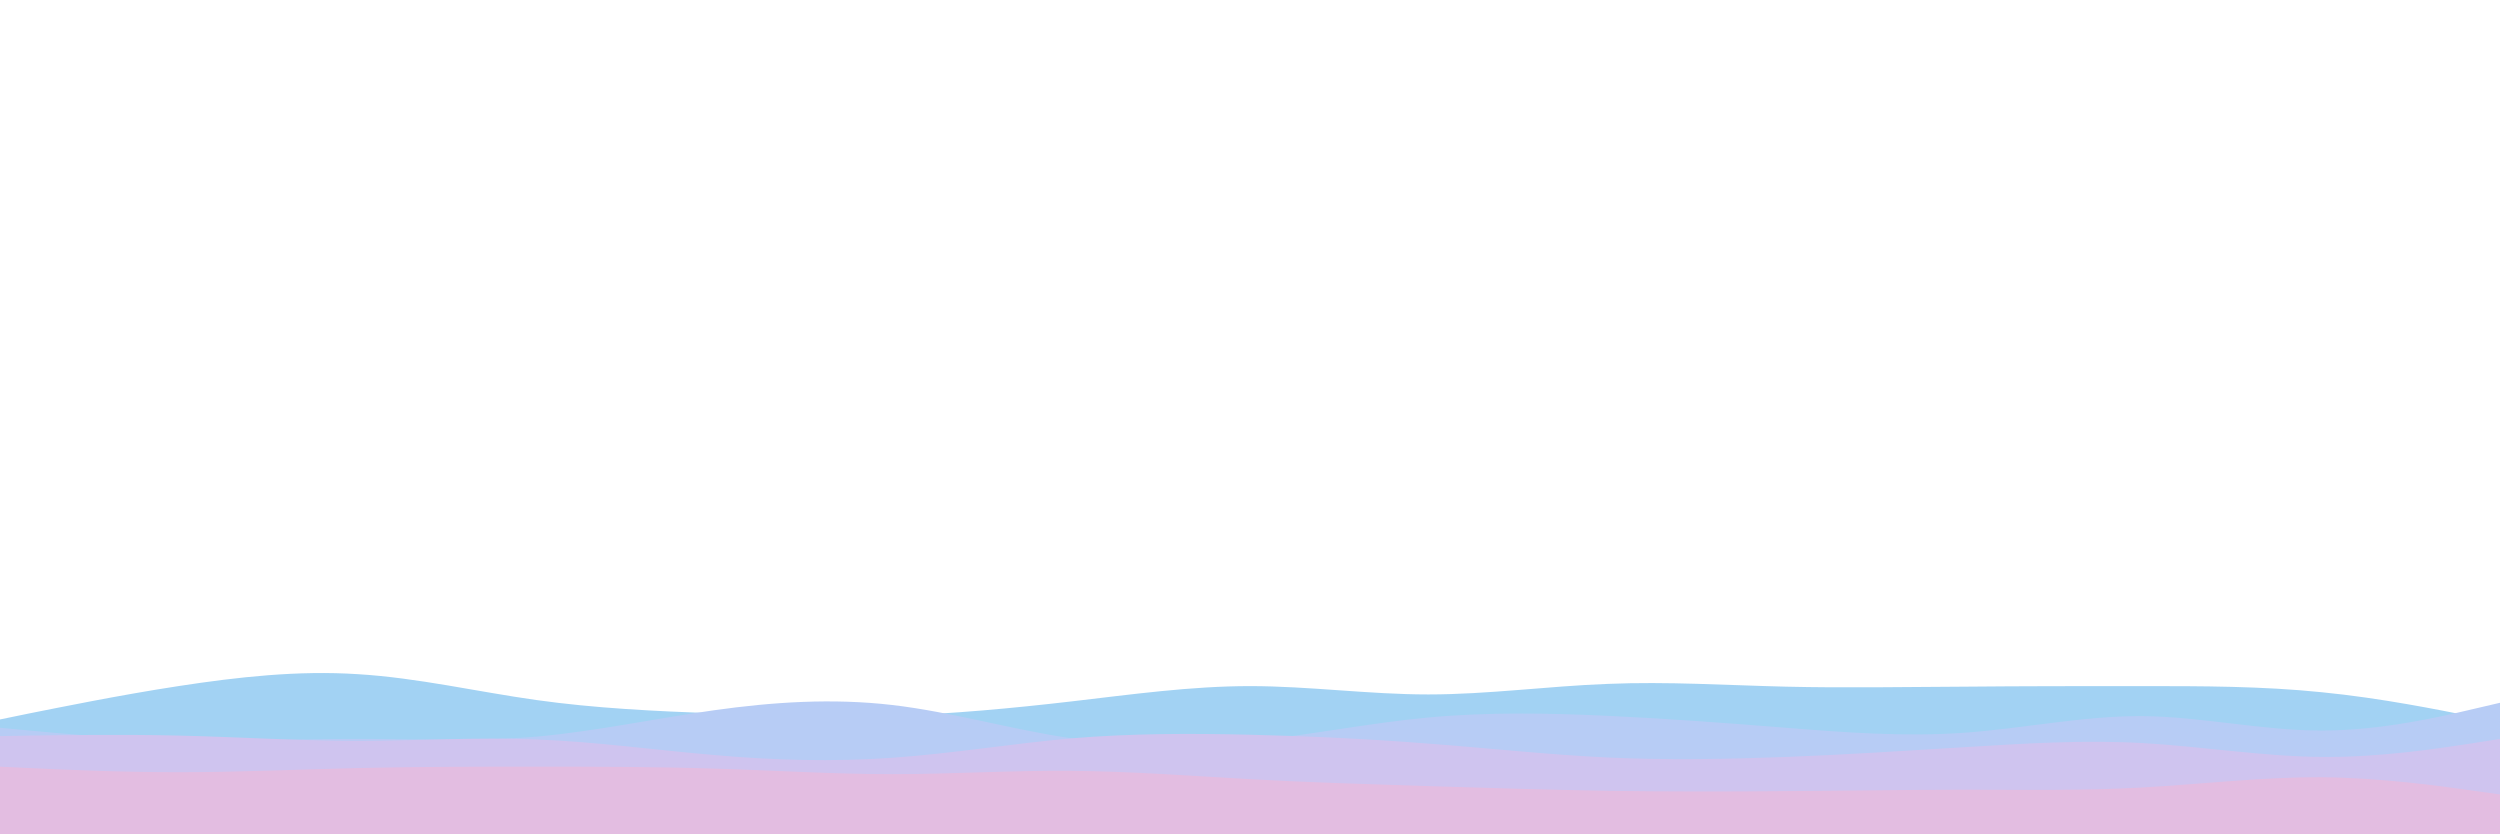
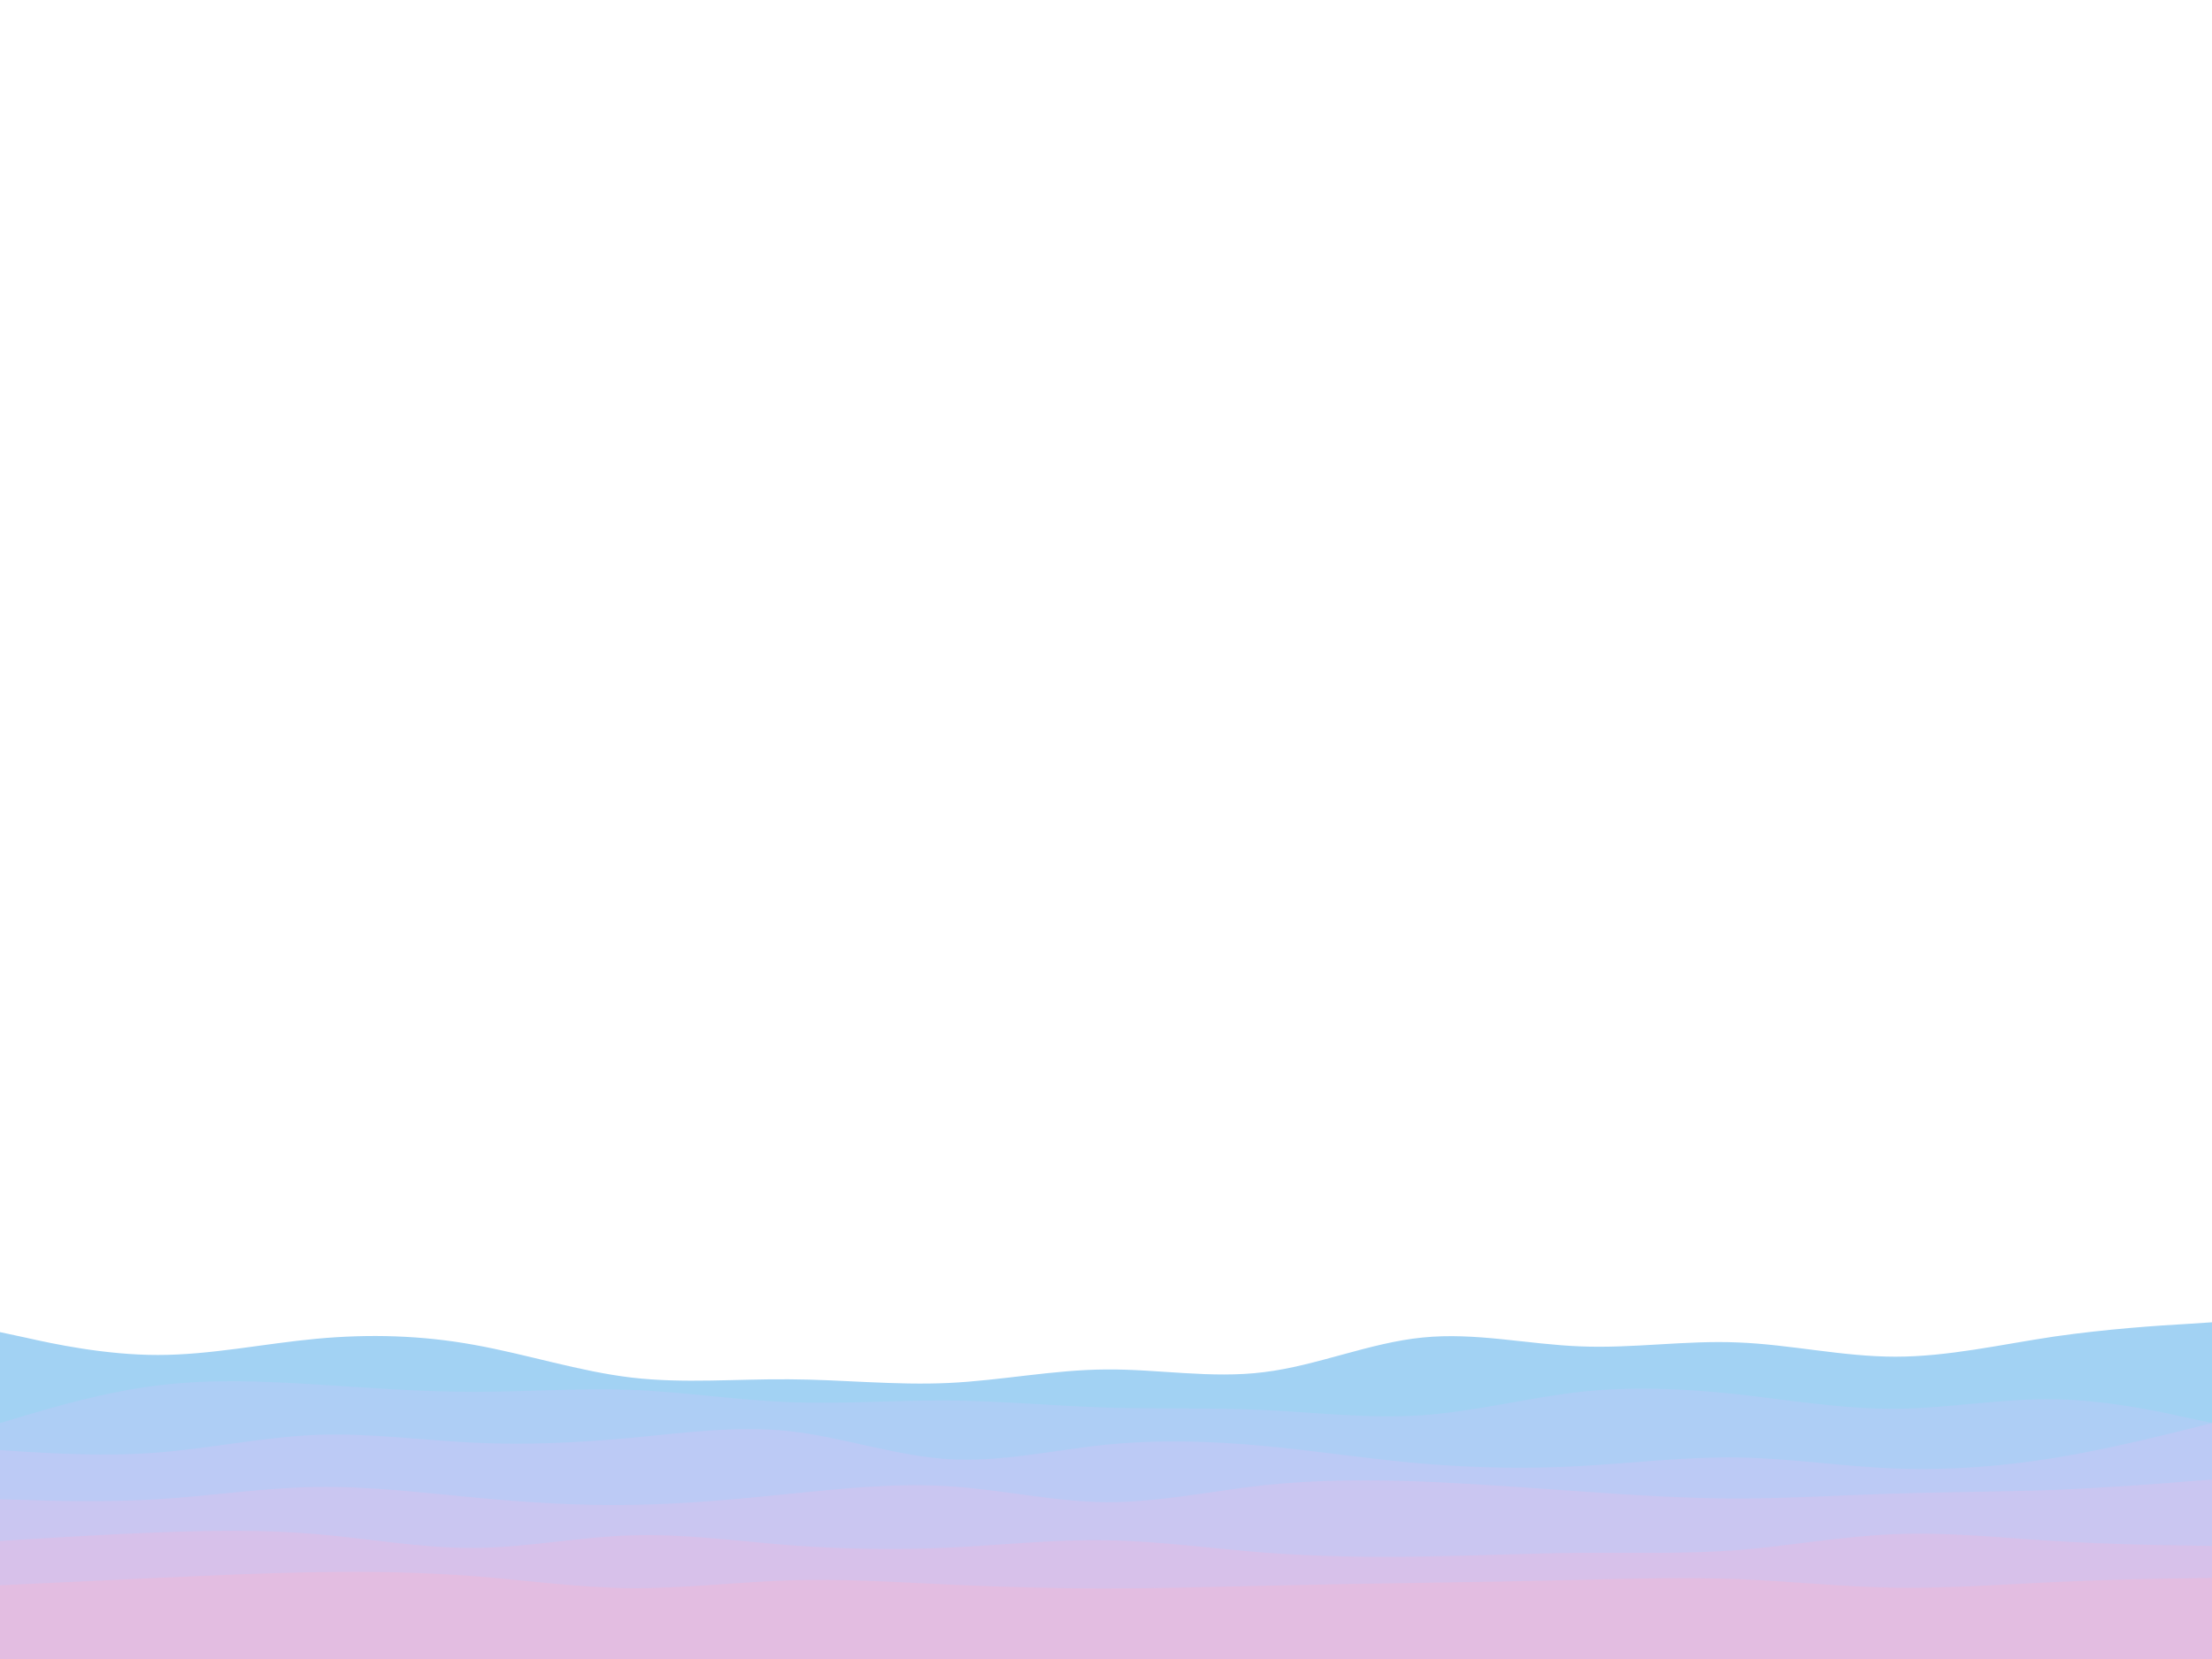
- <svg xmlns="http://www.w3.org/2000/svg" id="visual" viewBox="0 0 900 300" width="900" height="300" version="1.1">
-   <path d="M0 259L10.7 256.8C21.3 254.7 42.7 250.3 64.2 247C85.7 243.7 107.3 241.3 128.8 242.7C150.3 244 171.7 249 193 252C214.3 255 235.7 256 257 256.8C278.3 257.7 299.7 258.3 321.2 257.7C342.7 257 364.3 255 385.8 252.5C407.3 250 428.7 247 450 247C471.3 247 492.7 250 514.2 250C535.7 250 557.3 247 578.8 246.2C600.3 245.3 621.7 246.7 643 247.2C664.3 247.7 685.7 247.3 707 247.2C728.3 247 749.7 247 771.2 247C792.7 247 814.3 247 835.8 249.2C857.3 251.3 878.7 255.7 889.3 257.8L900 260L900 301L889.3 301C878.7 301 857.3 301 835.8 301C814.3 301 792.7 301 771.2 301C749.7 301 728.3 301 707 301C685.7 301 664.3 301 643 301C621.7 301 600.3 301 578.8 301C557.3 301 535.7 301 514.2 301C492.7 301 471.3 301 450 301C428.7 301 407.3 301 385.8 301C364.3 301 342.7 301 321.2 301C299.7 301 278.3 301 257 301C235.7 301 214.3 301 193 301C171.7 301 150.3 301 128.8 301C107.3 301 85.7 301 64.2 301C42.7 301 21.3 301 10.7 301L0 301Z" fill="#a2d2f3" />
-   <path d="M0 262L10.7 263C21.3 264 42.7 266 64.2 266.5C85.7 267 107.3 266 128.8 266C150.3 266 171.7 267 193 265.2C214.3 263.3 235.7 258.7 257 255.7C278.3 252.7 299.7 251.3 321.2 253.8C342.7 256.3 364.3 262.7 385.8 265.8C407.3 269 428.7 269 450 266.8C471.3 264.7 492.7 260.3 514.2 258.3C535.7 256.3 557.3 256.7 578.8 257.7C600.3 258.7 621.7 260.3 643 262C664.3 263.7 685.7 265.3 707 263.8C728.3 262.3 749.7 257.7 771.2 257.8C792.7 258 814.3 263 835.8 263C857.3 263 878.7 258 889.3 255.5L900 253L900 301L889.3 301C878.7 301 857.3 301 835.8 301C814.3 301 792.7 301 771.2 301C749.7 301 728.3 301 707 301C685.7 301 664.3 301 643 301C621.7 301 600.3 301 578.8 301C557.3 301 535.7 301 514.2 301C492.7 301 471.3 301 450 301C428.7 301 407.3 301 385.8 301C364.3 301 342.7 301 321.2 301C299.7 301 278.3 301 257 301C235.7 301 214.3 301 193 301C171.7 301 150.3 301 128.8 301C107.3 301 85.7 301 64.2 301C42.7 301 21.3 301 10.7 301L0 301Z" fill="#b7ccf5" />
-   <path d="M0 265L10.7 264.8C21.3 264.7 42.7 264.3 64.2 264.8C85.7 265.3 107.3 266.7 128.8 266.7C150.3 266.7 171.7 265.3 193 266.2C214.3 267 235.7 270 257 271.8C278.3 273.7 299.7 274.3 321.2 272.8C342.7 271.3 364.3 267.7 385.8 265.8C407.3 264 428.7 264 450 264.5C471.3 265 492.7 266 514.2 267.7C535.7 269.3 557.3 271.7 578.8 272.7C600.3 273.7 621.7 273.3 643 272.5C664.3 271.7 685.7 270.3 707 269C728.3 267.7 749.7 266.3 771.2 267.5C792.7 268.7 814.3 272.3 835.8 272.5C857.3 272.7 878.7 269.3 889.3 267.7L900 266L900 301L889.3 301C878.7 301 857.3 301 835.8 301C814.3 301 792.7 301 771.2 301C749.7 301 728.3 301 707 301C685.7 301 664.3 301 643 301C621.7 301 600.3 301 578.8 301C557.3 301 535.7 301 514.2 301C492.7 301 471.3 301 450 301C428.7 301 407.3 301 385.8 301C364.3 301 342.7 301 321.2 301C299.7 301 278.3 301 257 301C235.7 301 214.3 301 193 301C171.7 301 150.3 301 128.8 301C107.3 301 85.7 301 64.2 301C42.7 301 21.3 301 10.7 301L0 301Z" fill="#cfc4ef" />
-   <path d="M0 276L10.7 276.5C21.3 277 42.7 278 64.2 278C85.7 278 107.3 277 128.8 276.5C150.3 276 171.7 276 193 276C214.3 276 235.7 276 257 276.7C278.3 277.3 299.7 278.7 321.2 278.7C342.7 278.7 364.3 277.3 385.8 277.5C407.3 277.7 428.7 279.3 450 280.5C471.3 281.7 492.7 282.3 514.2 283C535.7 283.7 557.3 284.3 578.8 284.7C600.3 285 621.7 285 643 284.8C664.3 284.7 685.7 284.3 707 284.3C728.3 284.3 749.7 284.7 771.2 283.5C792.7 282.3 814.3 279.7 835.8 279.8C857.3 280 878.7 283 889.3 284.5L900 286L900 301L889.3 301C878.7 301 857.3 301 835.8 301C814.3 301 792.7 301 771.2 301C749.7 301 728.3 301 707 301C685.7 301 664.3 301 643 301C621.7 301 600.3 301 578.8 301C557.3 301 535.7 301 514.2 301C492.7 301 471.3 301 450 301C428.7 301 407.3 301 385.8 301C364.3 301 342.7 301 321.2 301C299.7 301 278.3 301 257 301C235.7 301 214.3 301 193 301C171.7 301 150.3 301 128.8 301C107.3 301 85.7 301 64.2 301C42.7 301 21.3 301 10.7 301L0 301Z" fill="#e3bde1" />
+ <svg xmlns="http://www.w3.org/2000/svg" id="visual" viewBox="0 0 900 675" width="900" height="675" version="1.1">
+   <path d="M0 542L10.7 544.3C21.3 546.7 42.7 551.3 64.2 551.3C85.7 551.3 107.3 546.7 128.8 544.7C150.3 542.7 171.7 543.3 193 547.2C214.3 551 235.7 558 257 560.5C278.3 563 299.7 561 321.2 561.2C342.7 561.3 364.3 563.7 385.8 562.7C407.3 561.7 428.7 557.3 450 557.2C471.3 557 492.7 561 514.2 558.3C535.7 555.7 557.3 546.3 578.8 544.2C600.3 542 621.7 547 643 547.8C664.3 548.7 685.7 545.3 707 546.2C728.3 547 749.7 552 771.2 552C792.7 552 814.3 547 835.8 543.8C857.3 540.7 878.7 539.3 889.3 538.7L900 538L900 676L889.3 676C878.7 676 857.3 676 835.8 676C814.3 676 792.7 676 771.2 676C749.7 676 728.3 676 707 676C685.7 676 664.3 676 643 676C621.7 676 600.3 676 578.8 676C557.3 676 535.7 676 514.2 676C492.7 676 471.3 676 450 676C428.7 676 407.3 676 385.8 676C364.3 676 342.7 676 321.2 676C299.7 676 278.3 676 257 676C235.7 676 214.3 676 193 676C171.7 676 150.3 676 128.8 676C107.3 676 85.7 676 64.2 676C42.7 676 21.3 676 10.7 676L0 676Z" fill="#a2d2f3" />
+   <path d="M0 579L10.7 575.8C21.3 572.7 42.7 566.3 64.2 563.7C85.7 561 107.3 562 128.8 563.3C150.3 564.7 171.7 566.3 193 566.3C214.3 566.3 235.7 564.7 257 565.5C278.3 566.3 299.7 569.7 321.2 570.5C342.7 571.3 364.3 569.7 385.8 569.8C407.3 570 428.7 572 450 572.7C471.3 573.3 492.7 572.7 514.2 573.7C535.7 574.7 557.3 577.3 578.8 575.8C600.3 574.3 621.7 568.7 643 566.3C664.3 564 685.7 565 707 567.3C728.3 569.7 749.7 573.3 771.2 573.2C792.7 573 814.3 569 835.8 569.3C857.3 569.7 878.7 574.3 889.3 576.7L900 579L900 676L889.3 676C878.7 676 857.3 676 835.8 676C814.3 676 792.7 676 771.2 676C749.7 676 728.3 676 707 676C685.7 676 664.3 676 643 676C621.7 676 600.3 676 578.8 676C557.3 676 535.7 676 514.2 676C492.7 676 471.3 676 450 676C428.7 676 407.3 676 385.8 676C364.3 676 342.7 676 321.2 676C299.7 676 278.3 676 257 676C235.7 676 214.3 676 193 676C171.7 676 150.3 676 128.8 676C107.3 676 85.7 676 64.2 676C42.7 676 21.3 676 10.7 676L0 676Z" fill="#aecef5" />
+   <path d="M0 590L10.7 590.7C21.3 591.3 42.7 592.7 64.2 591C85.7 589.3 107.3 584.7 128.8 583.8C150.3 583 171.7 586 193 587C214.3 588 235.7 587 257 585C278.3 583 299.7 580 321.2 582.3C342.7 584.7 364.3 592.3 385.8 593.7C407.3 595 428.7 590 450 587.8C471.3 585.7 492.7 586.3 514.2 588.3C535.7 590.3 557.3 593.7 578.8 595.5C600.3 597.3 621.7 597.7 643 596.5C664.3 595.3 685.7 592.7 707 593C728.3 593.3 749.7 596.7 771.2 597.5C792.7 598.3 814.3 596.7 835.8 593.2C857.3 589.7 878.7 584.3 889.3 581.7L900 579L900 676L889.3 676C878.7 676 857.3 676 835.8 676C814.3 676 792.7 676 771.2 676C749.7 676 728.3 676 707 676C685.7 676 664.3 676 643 676C621.7 676 600.3 676 578.8 676C557.3 676 535.7 676 514.2 676C492.7 676 471.3 676 450 676C428.7 676 407.3 676 385.8 676C364.3 676 342.7 676 321.2 676C299.7 676 278.3 676 257 676C235.7 676 214.3 676 193 676C171.7 676 150.3 676 128.8 676C107.3 676 85.7 676 64.2 676C42.7 676 21.3 676 10.7 676L0 676Z" fill="#bccaf5" />
+   <path d="M0 610L10.7 610.3C21.3 610.7 42.7 611.3 64.2 610C85.7 608.7 107.3 605.3 128.8 605C150.3 604.7 171.7 607.3 193 609.3C214.3 611.3 235.7 612.7 257 612.3C278.3 612 299.7 610 321.2 607.8C342.7 605.7 364.3 603.3 385.8 604.7C407.3 606 428.7 611 450 611.2C471.3 611.3 492.7 606.7 514.2 604.3C535.7 602 557.3 602 578.8 602.8C600.3 603.7 621.7 605.3 643 606.8C664.3 608.3 685.7 609.7 707 609.7C728.3 609.7 749.7 608.3 771.2 607.7C792.7 607 814.3 607 835.8 606.2C857.3 605.3 878.7 603.7 889.3 602.8L900 602L900 676L889.3 676C878.7 676 857.3 676 835.8 676C814.3 676 792.7 676 771.2 676C749.7 676 728.3 676 707 676C685.7 676 664.3 676 643 676C621.7 676 600.3 676 578.8 676C557.3 676 535.7 676 514.2 676C492.7 676 471.3 676 450 676C428.7 676 407.3 676 385.8 676C364.3 676 342.7 676 321.2 676C299.7 676 278.3 676 257 676C235.7 676 214.3 676 193 676C171.7 676 150.3 676 128.8 676C107.3 676 85.7 676 64.2 676C42.7 676 21.3 676 10.7 676L0 676Z" fill="#cac6f1" />
+   <path d="M0 627L10.7 626.3C21.3 625.7 42.7 624.3 64.2 623.5C85.7 622.7 107.3 622.3 128.8 624.2C150.3 626 171.7 630 193 629.8C214.3 629.7 235.7 625.3 257 624.7C278.3 624 299.7 627 321.2 628.7C342.7 630.3 364.3 630.7 385.8 629.7C407.3 628.7 428.7 626.3 450 626.7C471.3 627 492.7 630 514.2 631.7C535.7 633.3 557.3 633.7 578.8 633.3C600.3 633 621.7 632 643 631.8C664.3 631.7 685.7 632.3 707 630.7C728.3 629 749.7 625 771.2 624.2C792.7 623.3 814.3 625.7 835.8 627C857.3 628.3 878.7 628.7 889.3 628.8L900 629L900 676L889.3 676C878.7 676 857.3 676 835.8 676C814.3 676 792.7 676 771.2 676C749.7 676 728.3 676 707 676C685.7 676 664.3 676 643 676C621.7 676 600.3 676 578.8 676C557.3 676 535.7 676 514.2 676C492.7 676 471.3 676 450 676C428.7 676 407.3 676 385.8 676C364.3 676 342.7 676 321.2 676C299.7 676 278.3 676 257 676C235.7 676 214.3 676 193 676C171.7 676 150.3 676 128.8 676C107.3 676 85.7 676 64.2 676C42.7 676 21.3 676 10.7 676L0 676Z" fill="#d7c1ea" />
+   <path d="M0 645L10.7 644.5C21.3 644 42.7 643 64.2 642C85.7 641 107.3 640 128.8 639.7C150.3 639.3 171.7 639.7 193 641.3C214.3 643 235.7 646 257 646.2C278.3 646.3 299.7 643.7 321.2 643C342.7 642.3 364.3 643.7 385.8 644.7C407.3 645.7 428.7 646.3 450 646.3C471.3 646.3 492.7 645.7 514.2 645.2C535.7 644.7 557.3 644.3 578.8 644C600.3 643.7 621.7 643.3 643 642.8C664.3 642.3 685.7 641.7 707 642.5C728.3 643.3 749.7 645.7 771.2 646C792.7 646.3 814.3 644.7 835.8 643.7C857.3 642.7 878.7 642.3 889.3 642.2L900 642L900 676L889.3 676C878.7 676 857.3 676 835.8 676C814.3 676 792.7 676 771.2 676C749.7 676 728.3 676 707 676C685.7 676 664.3 676 643 676C621.7 676 600.3 676 578.8 676C557.3 676 535.7 676 514.2 676C492.7 676 471.3 676 450 676C428.7 676 407.3 676 385.8 676C364.3 676 342.7 676 321.2 676C299.7 676 278.3 676 257 676C235.7 676 214.3 676 193 676C171.7 676 150.3 676 128.8 676C107.3 676 85.7 676 64.2 676C42.7 676 21.3 676 10.7 676L0 676Z" fill="#e3bde1" />
</svg>
